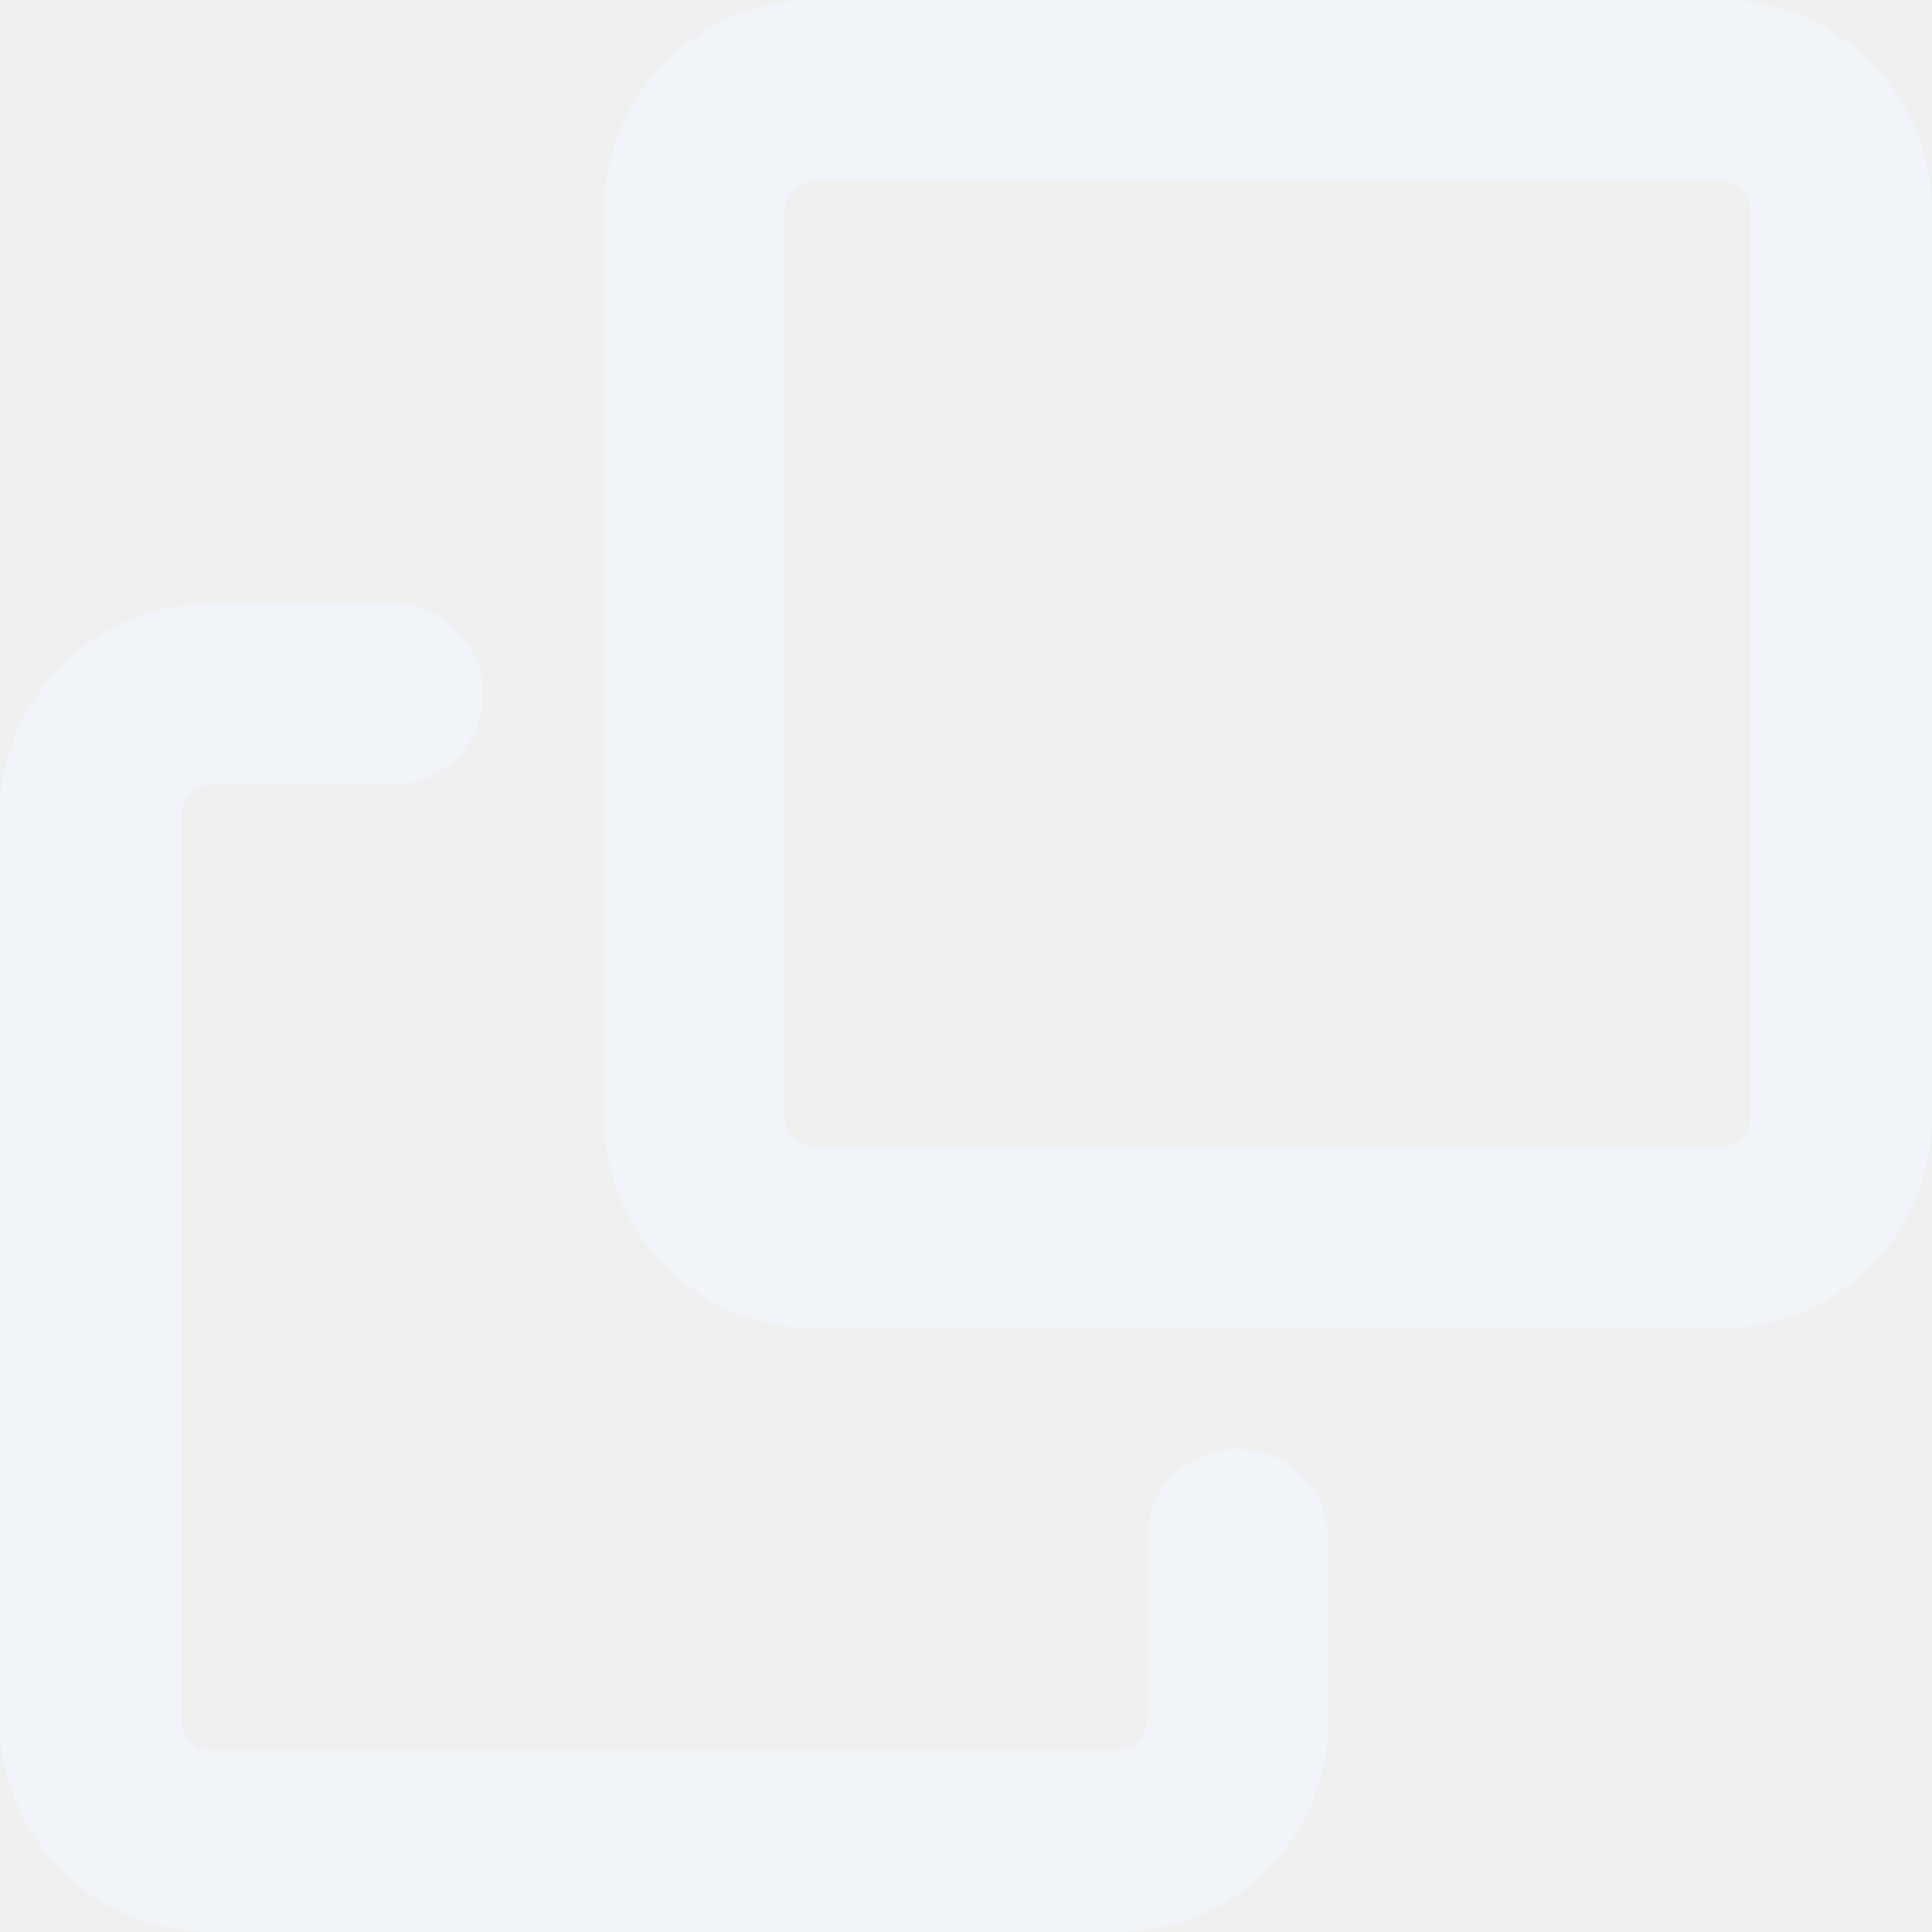
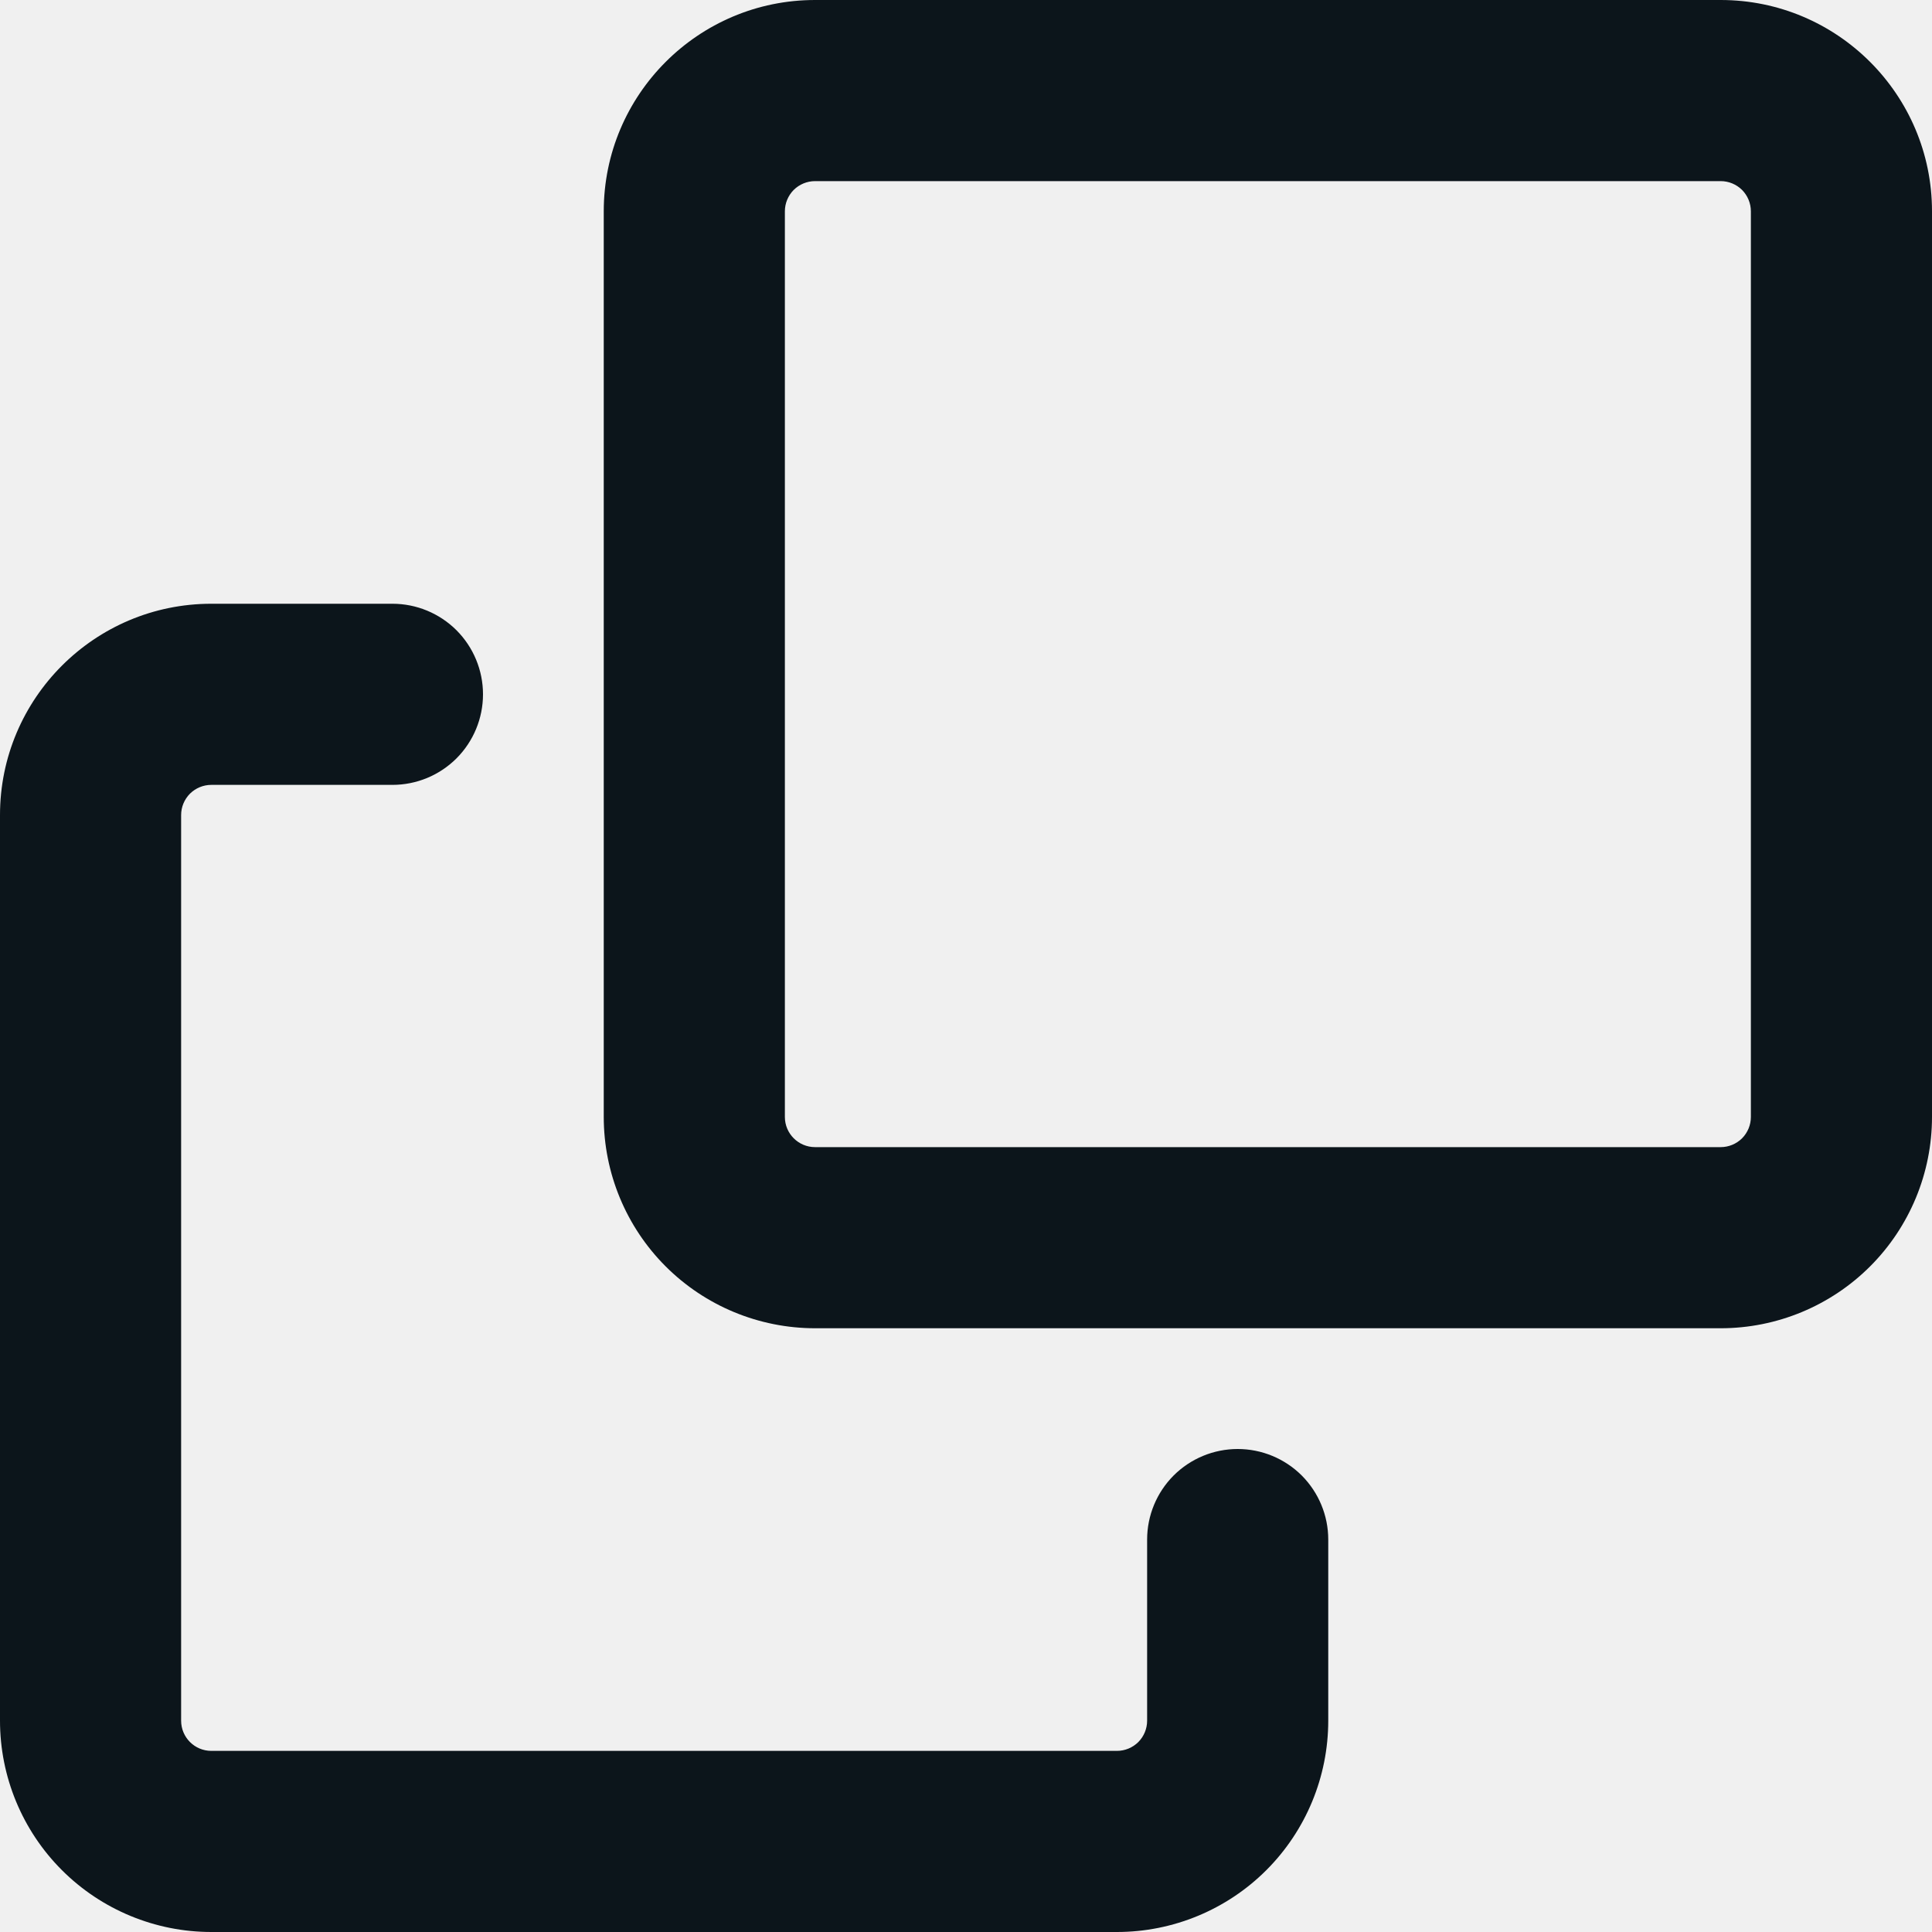
<svg xmlns="http://www.w3.org/2000/svg" width="32" height="32" viewBox="0 0 32 32" fill="none">
  <g clip-path="url(#clip0_2_279)">
-     <path d="M0 13.5C0 11.568 1.568 10 3.5 10H6.5C6.898 10 7.279 10.158 7.561 10.439C7.842 10.721 8 11.102 8 11.5C8 11.898 7.842 12.279 7.561 12.561C7.279 12.842 6.898 13 6.5 13H3.5C3.367 13 3.24 13.053 3.146 13.146C3.053 13.24 3 13.367 3 13.5V28.5C3 28.776 3.224 29 3.5 29H18.5C18.633 29 18.76 28.947 18.854 28.854C18.947 28.76 19 28.633 19 28.5V25.5C19 25.102 19.158 24.721 19.439 24.439C19.721 24.158 20.102 24 20.5 24C20.898 24 21.279 24.158 21.561 24.439C21.842 24.721 22 25.102 22 25.5V28.5C22 29.428 21.631 30.319 20.975 30.975C20.319 31.631 19.428 32 18.5 32H3.5C2.572 32 1.681 31.631 1.025 30.975C0.369 30.319 0 29.428 0 28.5L0 13.5Z" fill="#F1F5F9" />
-     <path d="M10 3.5C10 1.568 11.568 0 13.5 0H28.5C30.432 0 32 1.568 32 3.5V18.5C32 19.428 31.631 20.319 30.975 20.975C30.319 21.631 29.428 22 28.5 22H13.5C12.572 22 11.681 21.631 11.025 20.975C10.369 20.319 10 19.428 10 18.5V3.5ZM13.5 3C13.367 3 13.24 3.053 13.146 3.146C13.053 3.24 13 3.367 13 3.5V18.5C13 18.776 13.224 19 13.5 19H28.5C28.633 19 28.76 18.947 28.854 18.854C28.947 18.76 29 18.633 29 18.5V3.5C29 3.367 28.947 3.24 28.854 3.146C28.76 3.053 28.633 3 28.5 3H13.5Z" fill="#F1F5F9" />
+     <path d="M0 13.5C0 11.568 1.568 10 3.5 10H6.5C6.898 10 7.279 10.158 7.561 10.439C7.842 10.721 8 11.102 8 11.5C8 11.898 7.842 12.279 7.561 12.561C7.279 12.842 6.898 13 6.5 13H3.5C3.367 13 3.24 13.053 3.146 13.146C3.053 13.24 3 13.367 3 13.5V28.5C3 28.776 3.224 29 3.5 29H18.5C18.633 29 18.76 28.947 18.854 28.854C18.947 28.76 19 28.633 19 28.5V25.5C19 25.102 19.158 24.721 19.439 24.439C19.721 24.158 20.102 24 20.5 24C20.898 24 21.279 24.158 21.561 24.439C21.842 24.721 22 25.102 22 25.5V28.5C22 29.428 21.631 30.319 20.975 30.975C20.319 31.631 19.428 32 18.5 32H3.5C2.572 32 1.681 31.631 1.025 30.975C0.369 30.319 0 29.428 0 28.5L0 13.5Z" fill="#0C151B" />
+     <path d="M10 3.5C10 1.568 11.568 0 13.5 0H28.5C30.432 0 32 1.568 32 3.5V18.5C32 19.428 31.631 20.319 30.975 20.975C30.319 21.631 29.428 22 28.5 22H13.5C12.572 22 11.681 21.631 11.025 20.975C10.369 20.319 10 19.428 10 18.5V3.5ZM13.5 3C13.367 3 13.24 3.053 13.146 3.146C13.053 3.24 13 3.367 13 3.5V18.5C13 18.776 13.224 19 13.5 19H28.5C28.633 19 28.76 18.947 28.854 18.854C28.947 18.76 29 18.633 29 18.5V3.5C29 3.367 28.947 3.24 28.854 3.146C28.76 3.053 28.633 3 28.5 3H13.5Z" fill="#0C151B" />
  </g>
  <defs>
    <clipPath id="clip0_2_279">
      <rect width="32" height="32" fill="white" />
    </clipPath>
  </defs>
</svg>
